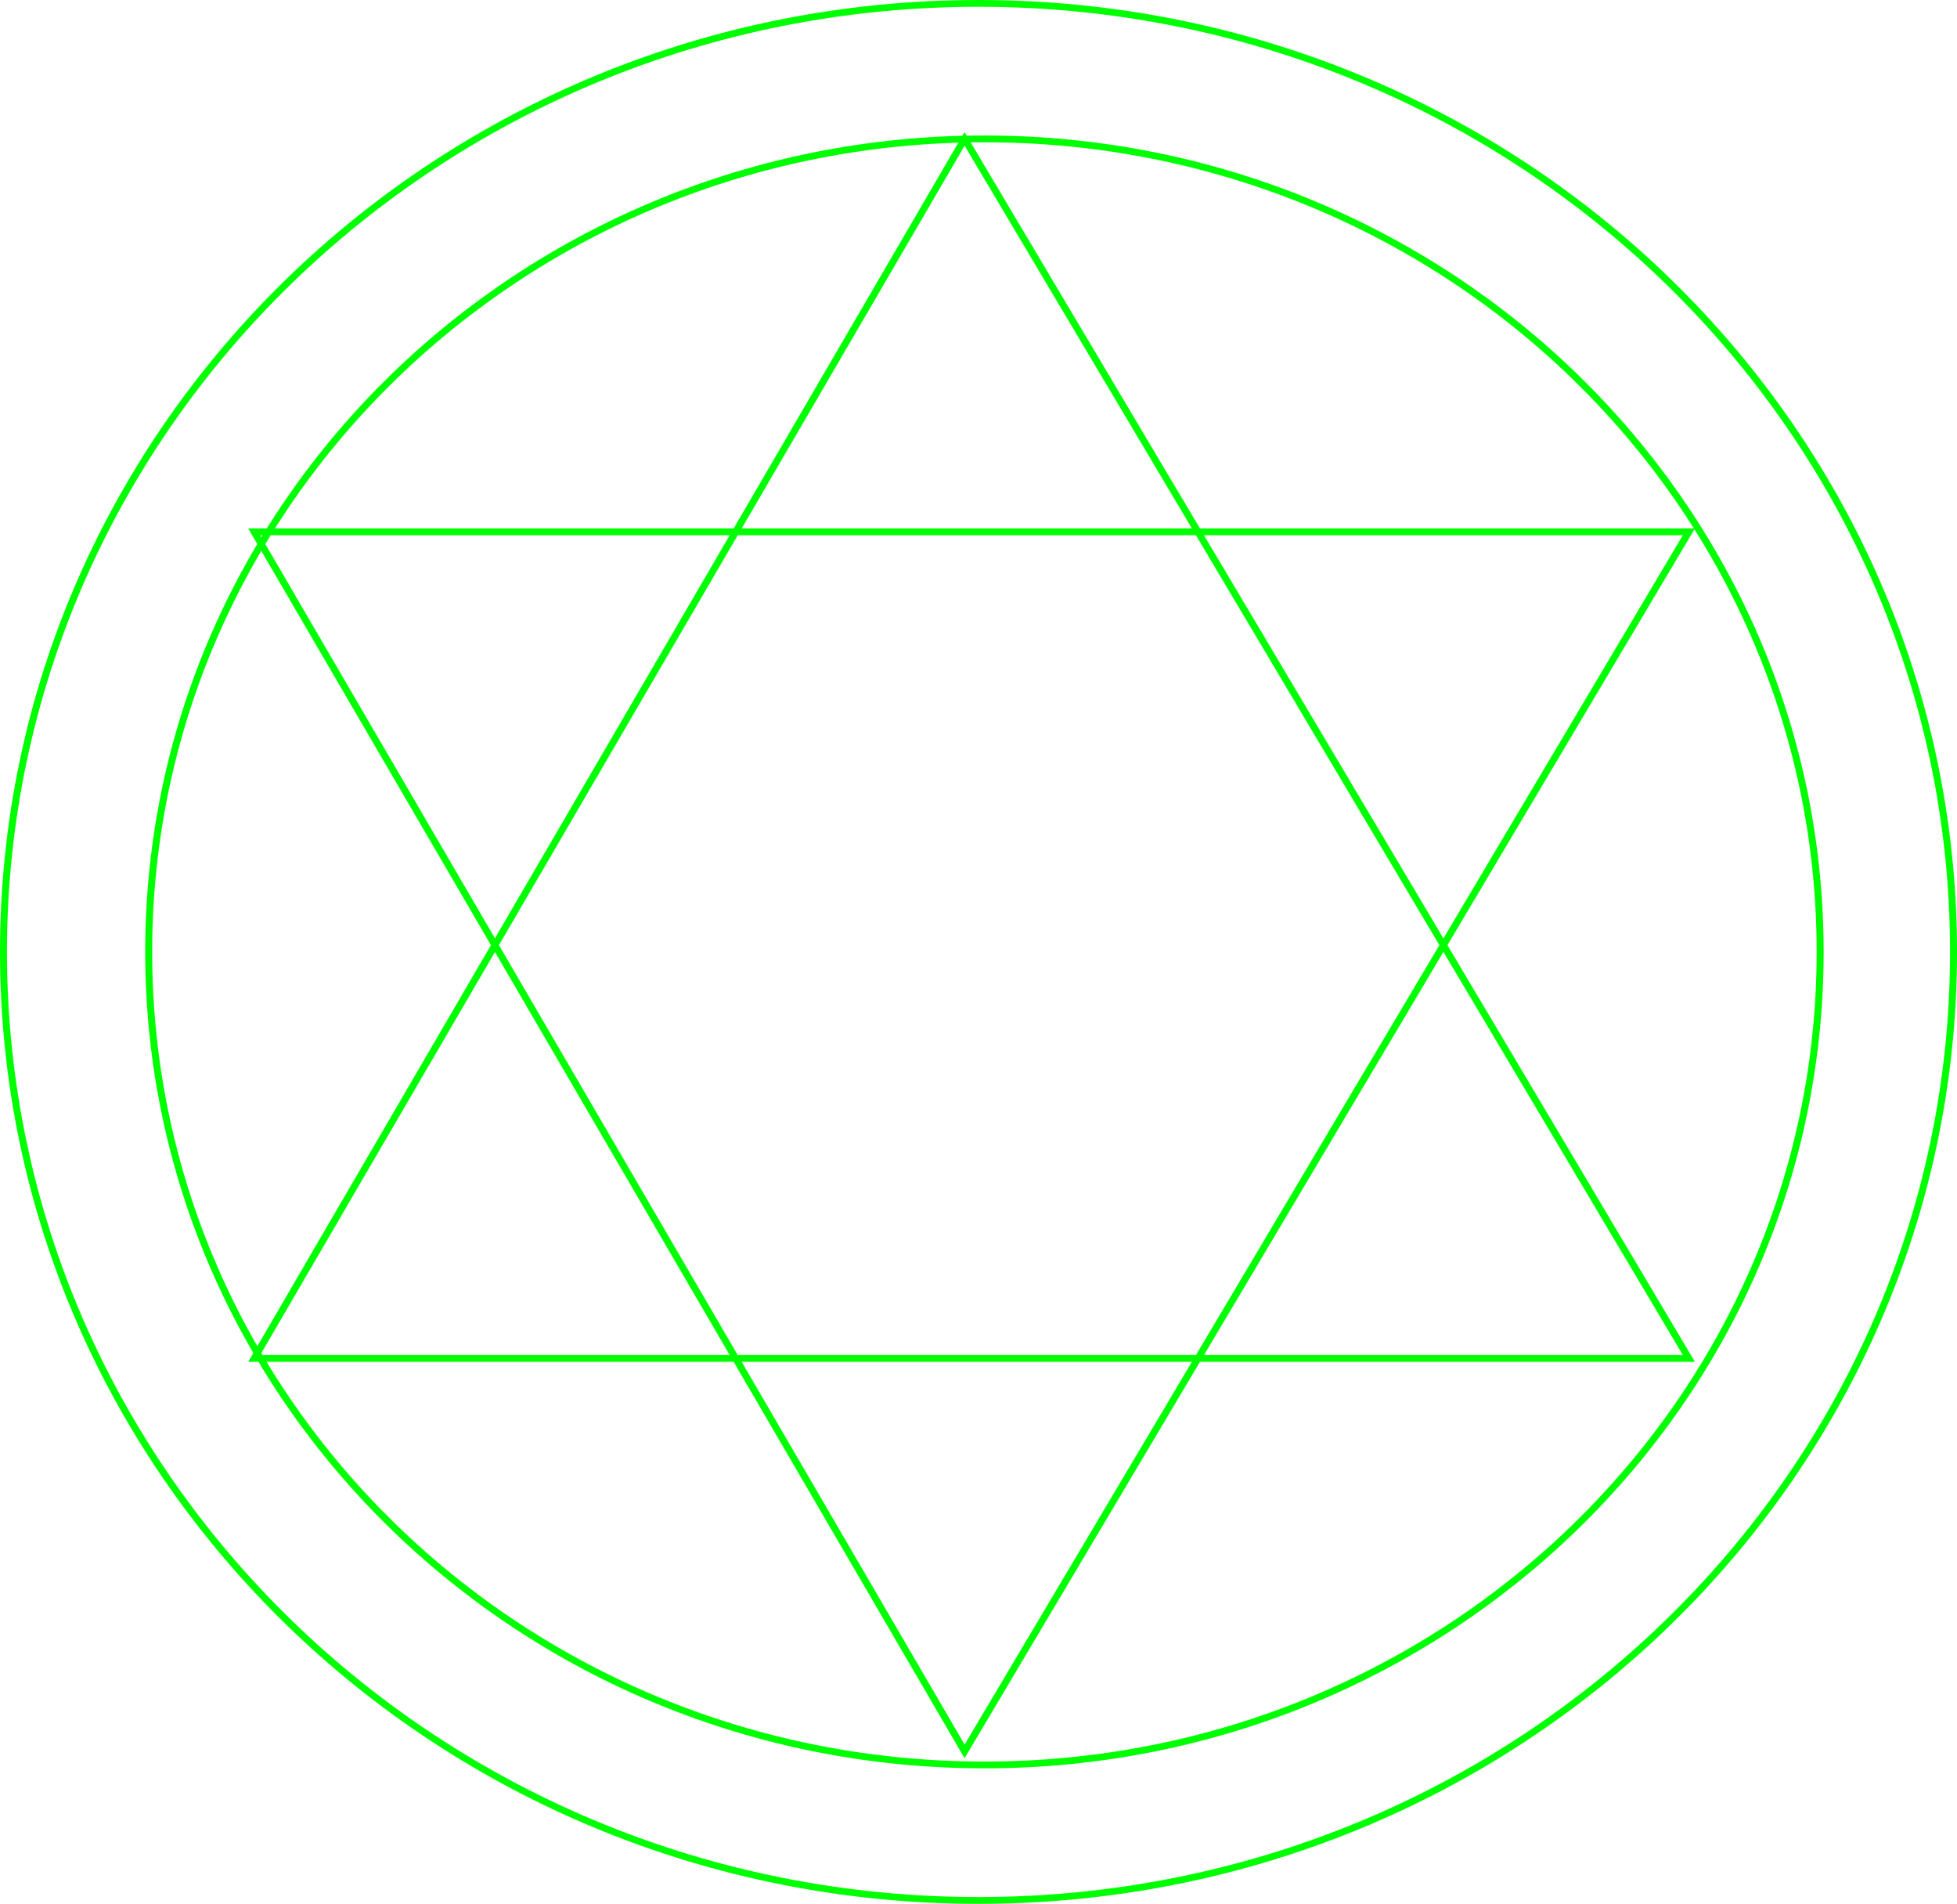
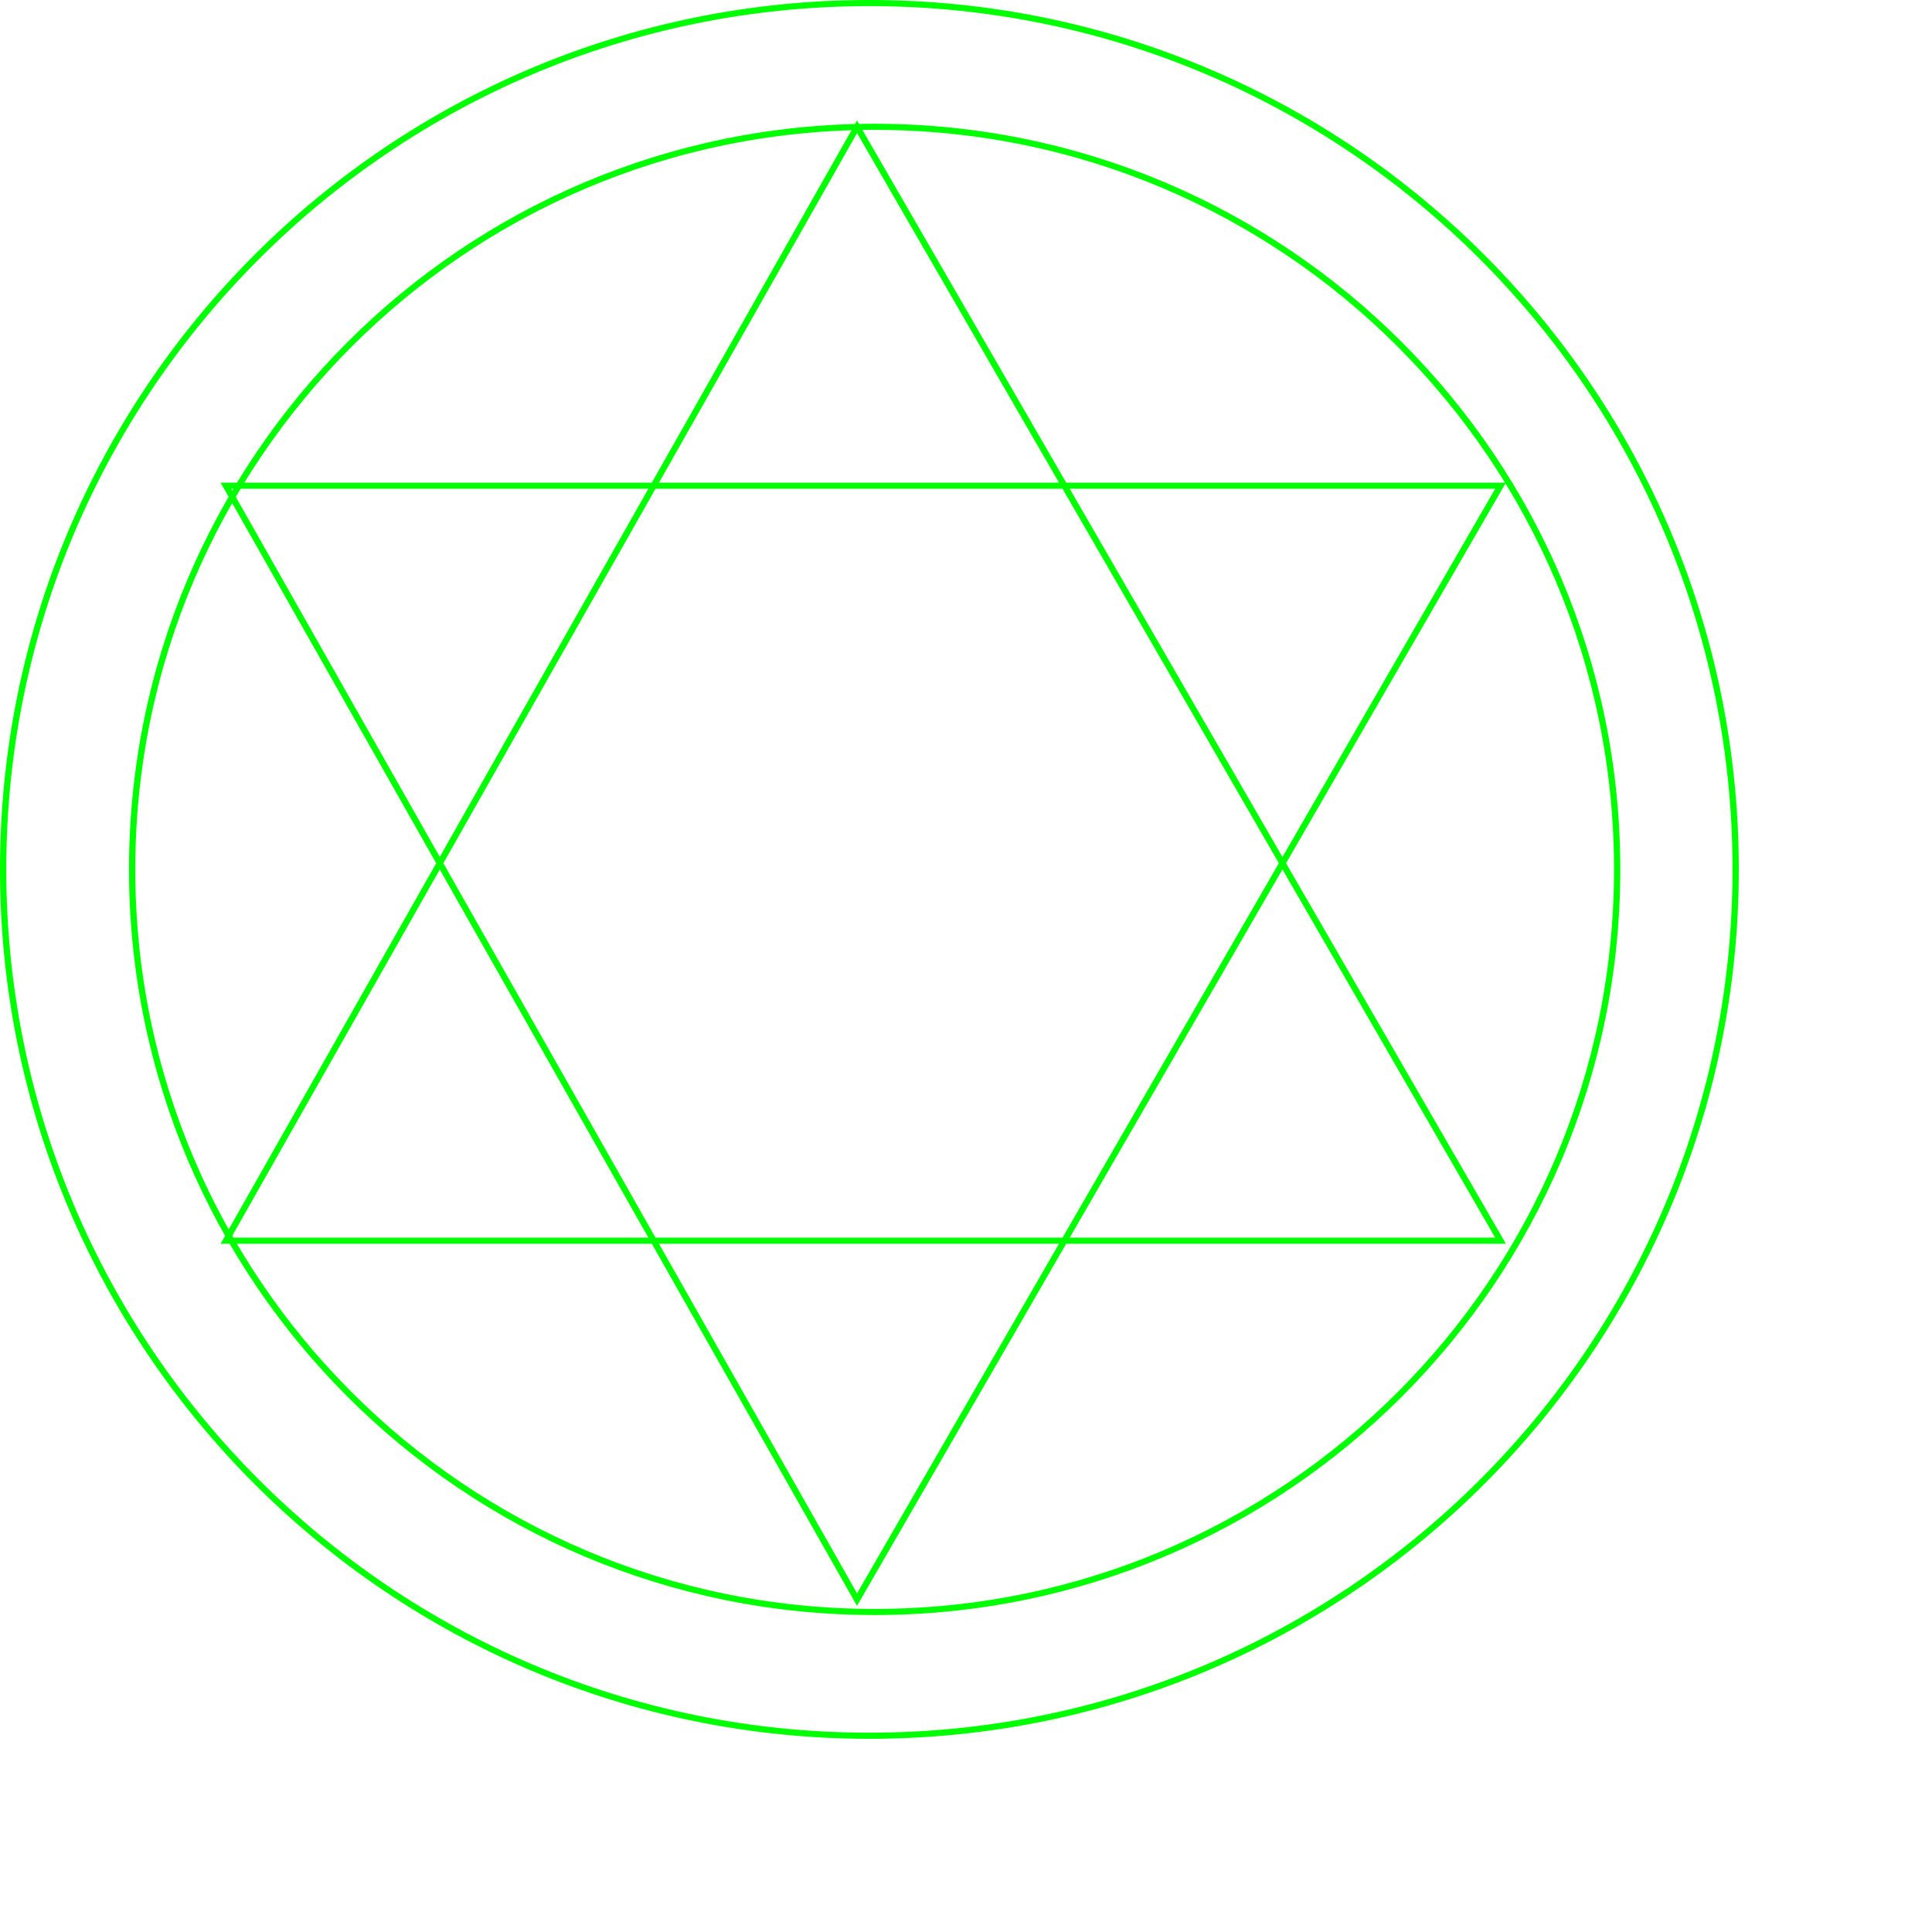
- <svg xmlns="http://www.w3.org/2000/svg" width="1209.565" height="1176.561" viewBox="0 0 120.956 117.656" version="1.1" id="svg8">
+ <svg xmlns="http://www.w3.org/2000/svg" width="500" height="500" viewBox="0 0 500 500" version="1.1" id="svg8">
  <defs id="defs2" />
  <g id="g846" transform="matrix(0.4304502,0,0,0.4187049,-4.089277,-3.977696)">
    <g style="fill:none;stroke:#00ff00;stroke-opacity:1" id="test">
-       <circle style="fill:none;stroke:#00ff00;stroke-opacity:1" id="circle5" r="140" cy="150" cx="150" />
-       <circle style="fill:none;stroke:#00ff00;stroke-opacity:1" id="circle7" r="120" cy="150" cx="150.849" />
-       <path style="fill:none;stroke:#00ff00;stroke-opacity:1" id="path9" d="M 46,88 H 252 L 148,268 Z m 0,122 H 252 L 148,30 Z" />
+       <ellipse style="fill:none;stroke:#00ff00;stroke-width:3.772;stroke-opacity:1" id="circle5" cy="546.869" cx="532.206" rx="520.823" ry="535.485" />
+       <ellipse style="fill:none;stroke:#00ff00;stroke-width:3.772;stroke-opacity:1" id="circle7" cy="546.869" cx="535.364" rx="446.419" ry="458.987" />
+       <path style="fill:none;stroke:#00ff00;stroke-width:3.772;stroke-opacity:1" id="path9" d="M 145.31,309.725 H 911.663 L 524.766,998.206 Z m 0,466.637 H 911.663 L 524.766,87.882 Z" />
      <defs id="defs12">
        <path transform="rotate(75,150,150)" id="guide" d="m 20,150 a 130,130 0 1 1 0,1 z" />
      </defs>
    </g>
  </g>
</svg>
